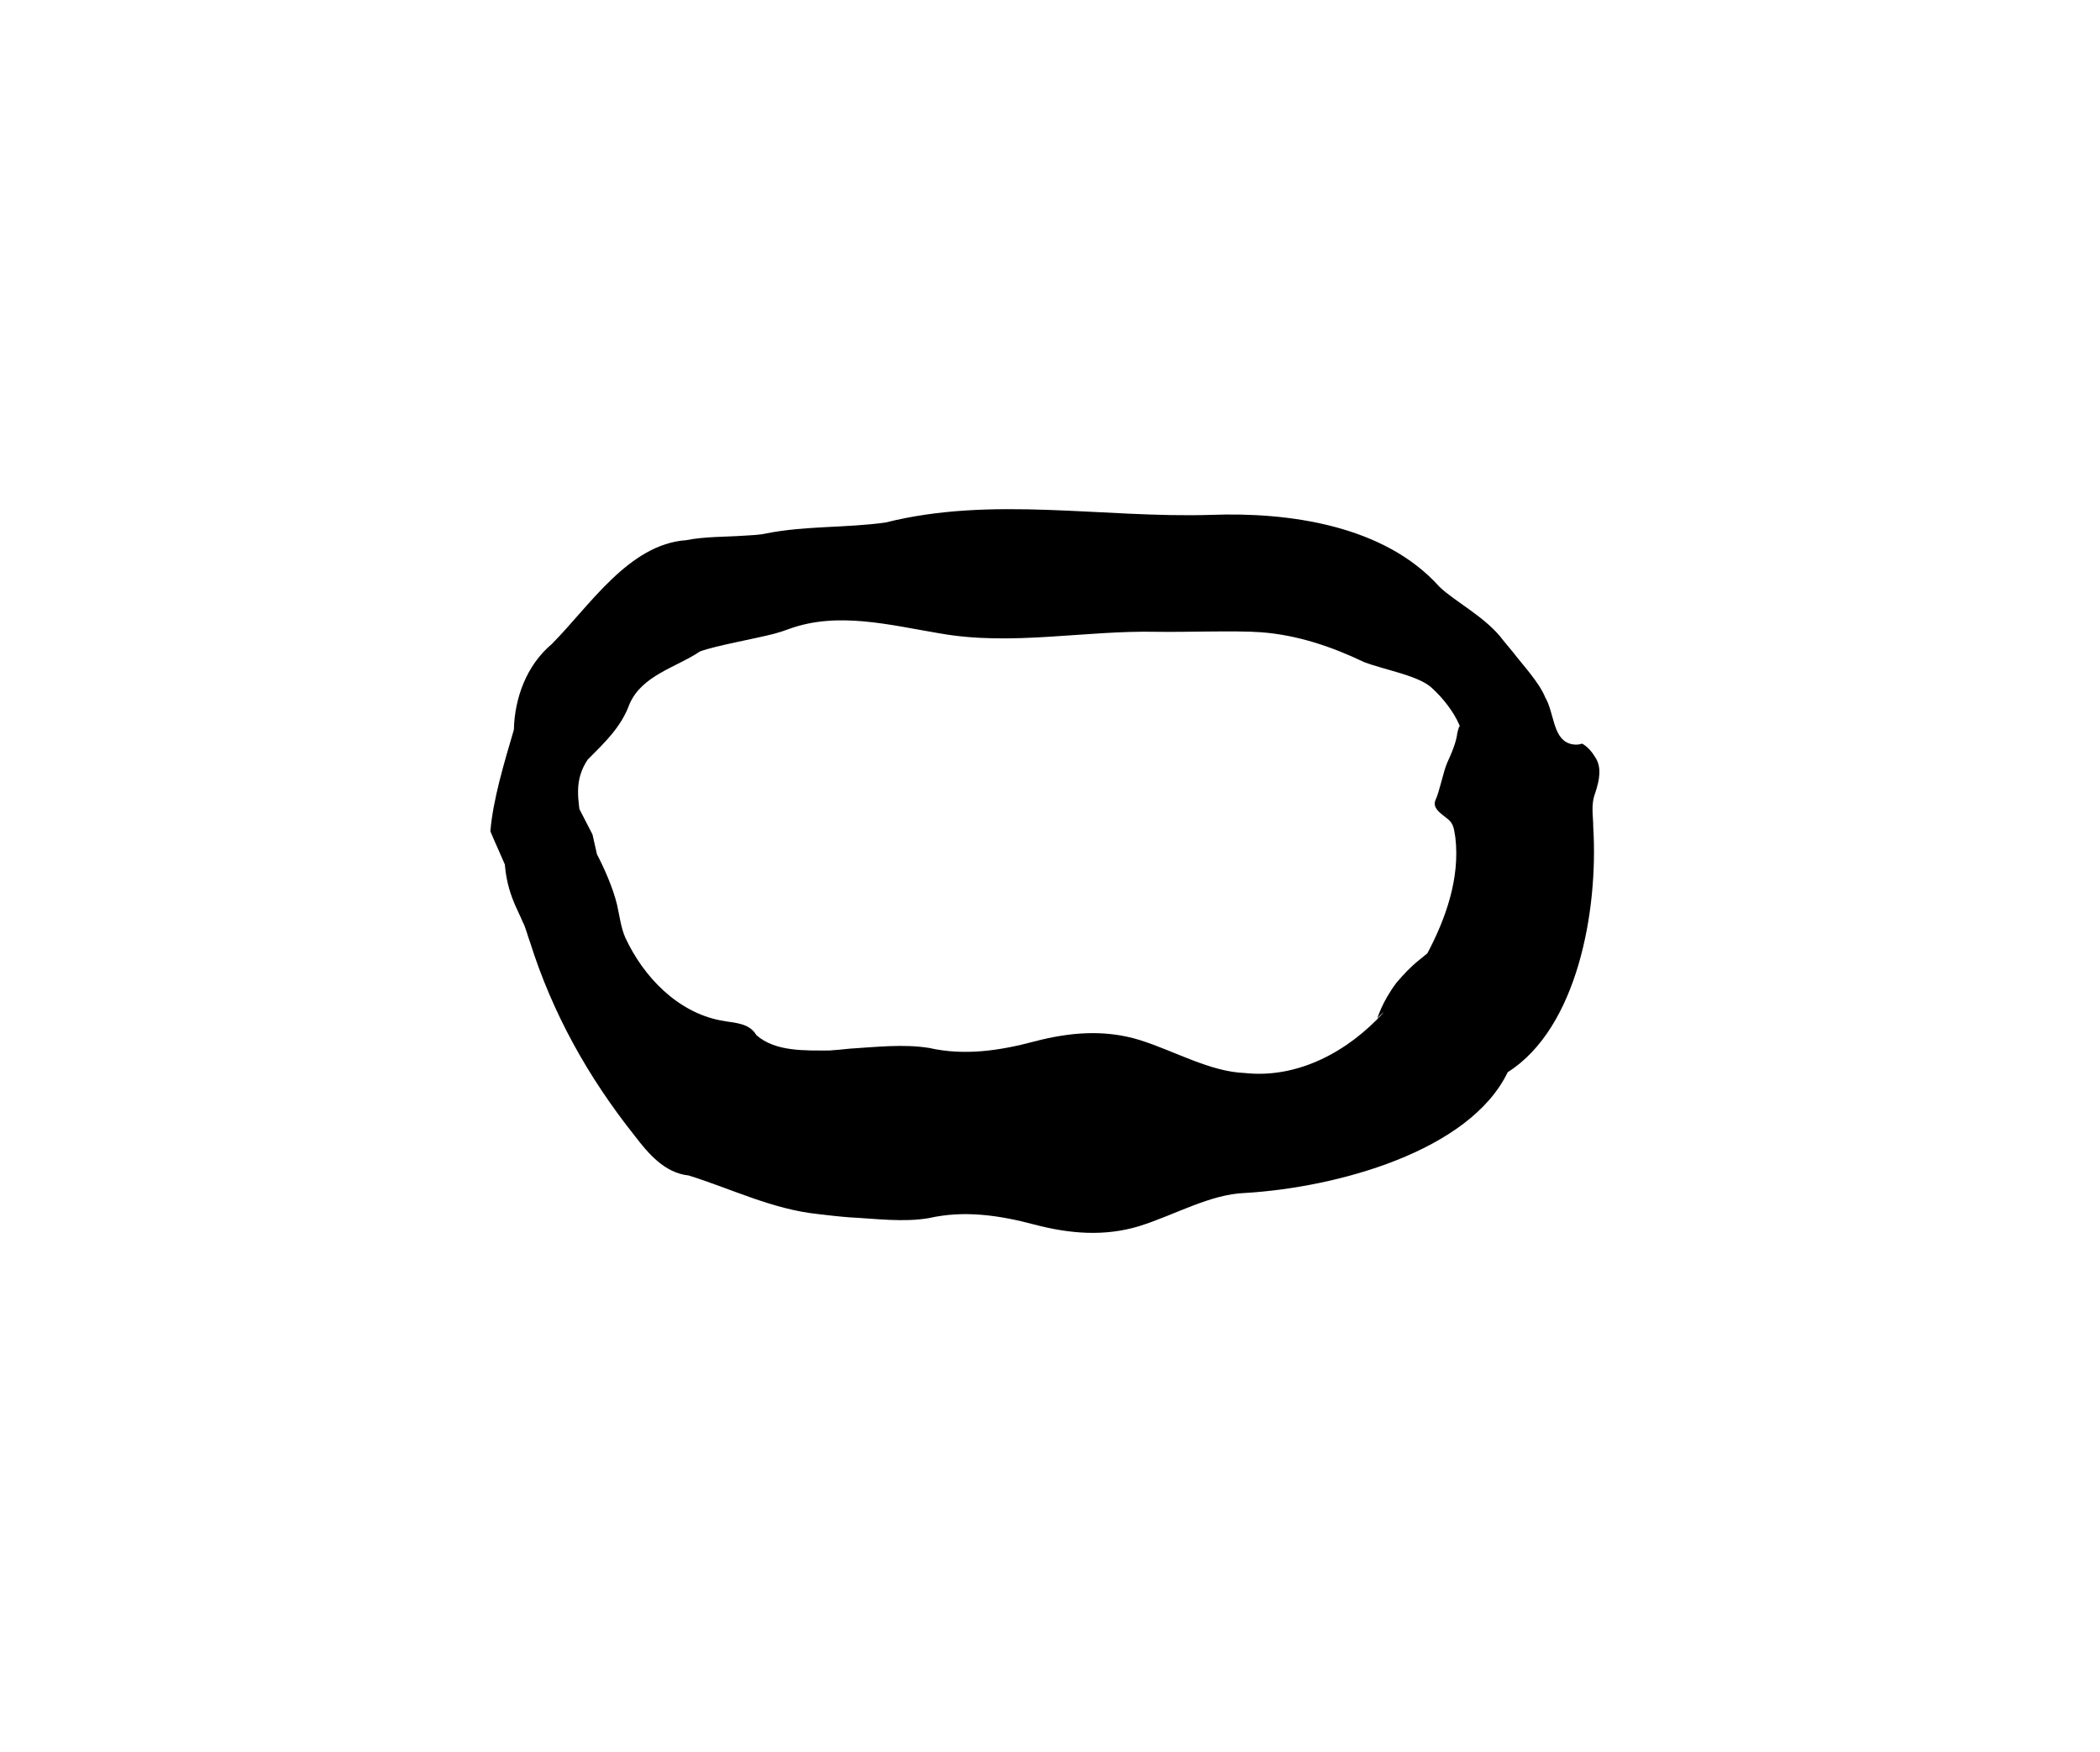
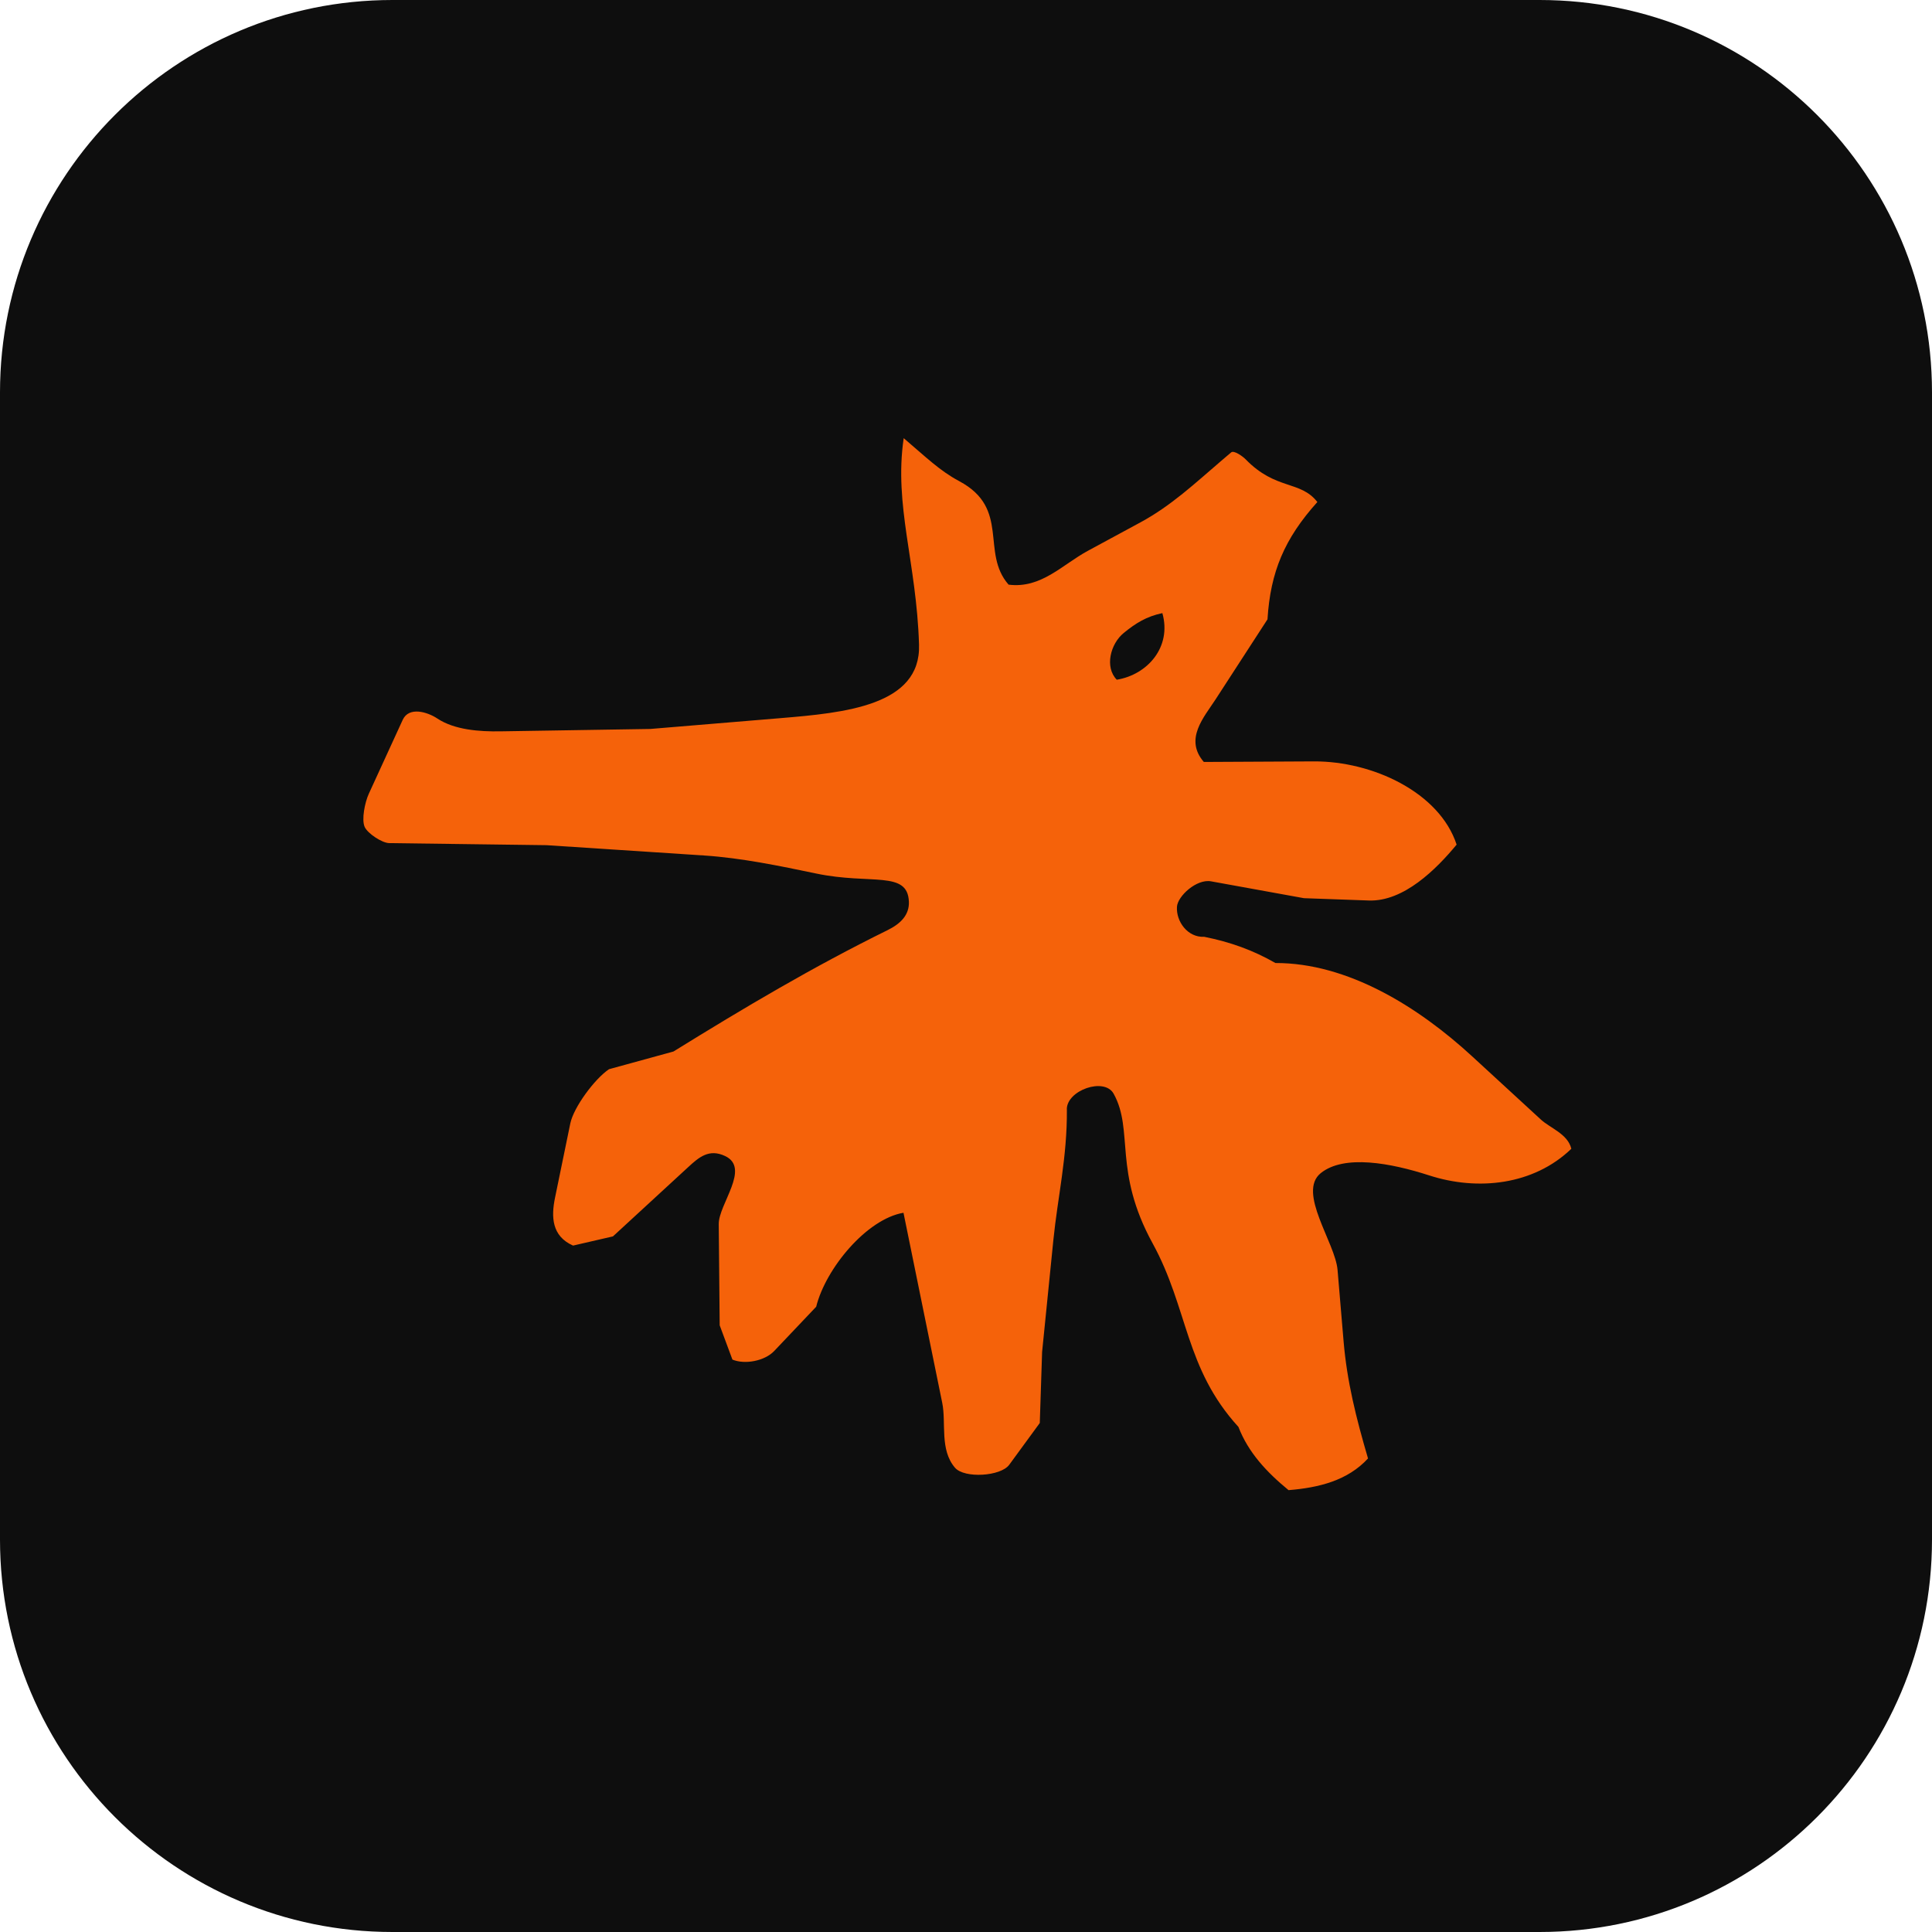
- <svg xmlns="http://www.w3.org/2000/svg" id="a" data-name="Calque 1" viewBox="0 0 107.035 89.308">
-   <path d="M63.464,60.813c-1.79.062-3.58,1.118-5.37,1.681-1.79.553-3.58.4-5.37-.07-1.79-.478-3.58-.736-5.37-.332-1.296.227-2.723.031-4.027-.035-.408-.028-1.234-.116-1.641-.169-2.329-.245-4.396-1.285-6.585-1.967-1.222-.13-2.047-1.103-2.749-2.021-2.402-3.019-4.209-6.284-5.343-9.893-.087-.21-.242-.813-.364-1.001-.22-.594-.932-1.623-.932-3.456,0,0,.227,1.008.227,1.008-.16-.401-.787-1.79-.946-2.18.13-1.613.718-3.544,1.197-5.177.039-1.629.652-3.293,1.932-4.369,1.929-1.941,3.921-5.09,6.853-5.296.932-.188,2.019-.165,2.93-.228.33-.025.817-.034,1.135-.114,2.015-.4,4.071-.276,6.092-.558,5.455-1.371,11.062-.218,16.596-.39,3.948-.146,8.822.52,11.638,3.666.775.75,2.397,1.569,3.251,2.731,0-0.0.507.613.507.613.473.624,1.323,1.522,1.635,2.296.455.776.383,2.043,1.214,2.344.227.08.478.082.66.009.272.139.517.435.667.687.358.526.215,1.19.011,1.816-.242.632-.103,1.185-.105,1.765.262,4.265-.821,10.247-4.36,12.483-1.945,4.037-8.711,5.878-13.383,6.157h0ZM63.464,54.7c2.72.287,5.274-1.123,7.053-3.083.047-.046-.065.041-.084.062-.166.138-.237.254-.23.215.036-.06.235-.809.97-1.795.87-1.028,1.343-1.275,1.665-1.581-.034.007-.291.427-.107.118.955-1.793,1.693-3.868,1.447-5.947-.07-.34-.042-.703-.441-.98-.359-.283-.703-.52-.588-.883.241-.519.402-1.469.627-1.977.351-.747.471-1.195.499-1.472.03-.134.06-.221.076-.273.002-.082.092-.02.016-.181-.276-.645-.837-1.348-1.328-1.799-.652-.68-2.401-.949-3.516-1.374-1.657-.794-3.408-1.381-5.242-1.52-1.245-.096-3.923.001-5.319-.023-3.694-.08-7.38.734-11.064.08-2.515-.418-5.188-1.131-7.673-.228-.194.075-.555.193-.753.244-1.046.271-2.999.609-3.797.906-1.203.814-2.953,1.207-3.59,2.684-.431,1.177-1.251,1.946-2.134,2.833-.699,1.06-.497,1.976-.308,3.288 0,0-.221-.985-.221-.985l.777,1.51.227,1.009c.32.604.805,1.663,1.021,2.558.126.546.198,1.181.426,1.695.926,1.993,2.647,3.784,4.842,4.214.737.146,1.45.105,1.839.754.97.854,2.502.78,3.731.781.254-.014.787-.069,1.043-.095,1.309-.082,2.729-.245,4.027-.035,1.79.404,3.58.146,5.37-.332,1.79-.469,3.58-.623,5.37-.07,1.79.563,3.58,1.619,5.37,1.681h0Z" />
+ <svg xmlns="http://www.w3.org/2000/svg" viewBox="0 0 64 64">
+   <rect width="64" height="64" rx="13" fill="#0E0E0E" />
+   <g transform="translate(32.0 32.0) scale(1.1628) translate(-100.100 -61.100)" fill="#F5620A">
+     <path d="M102.974,65.185c.01,1.365-.261,2.491-.385,3.721l-.321,3.191-.066,2.022-.871,1.191c-.241.33-1.277.394-1.544.084-.443-.515-.247-1.276-.364-1.848l-1.104-5.416c-1.046.176-2.216,1.585-2.487,2.677l-1.195,1.26c-.272.287-.836.393-1.191.246l-.363-.977-.027-2.883c-.005-.566.911-1.593.184-1.938-.46-.218-.747.031-1.06.32l-2.138,1.968-1.136.262c-.607-.269-.627-.815-.514-1.364l.435-2.115c.095-.462.695-1.272,1.103-1.546l1.836-.504c2.025-1.253,3.97-2.409,6.101-3.458.379-.187.621-.438.606-.811-.036-.897-1.081-.476-2.639-.801-1.035-.216-2.129-.444-3.192-.514l-4.49-.294-4.485-.059c-.203-.003-.613-.275-.697-.459-.095-.21.004-.7.117-.947l.966-2.106c.177-.385.703-.226.987-.037.487.323,1.194.375,1.796.365l4.272-.068,3.705-.308c1.819-.151,4.002-.353,3.949-2.09-.071-2.356-.719-3.964-.437-5.886.634.538,1.021.925,1.583,1.225,1.464.782.602,2.03,1.405,2.948.929.118,1.53-.57,2.257-.963l1.506-.815c.871-.472,1.548-1.11,2.3-1.753l.278-.237c.08-.068.334.116.413.198.865.888,1.557.593,2.043,1.216-.938,1.042-1.338,1.995-1.421,3.342l-1.478,2.279c-.333.513-.898,1.131-.336,1.784l3.139-.016c1.662-.008,3.575.879,4.063,2.371-.583.706-1.51,1.628-2.502,1.592l-1.847-.066-2.647-.48c-.413-.075-.95.421-.971.723-.028.416.302.882.776.857.743.149,1.392.381,2.029.747,2.059-.005,4.068,1.246,5.598,2.653l1.966,1.808c.262.241.766.409.866.831-1.074,1.035-2.663,1.207-4.048.759-1.096-.354-2.423-.603-3.091-.065-.676.546.414,1.979.479,2.757l.172,2.034c.096,1.138.354,2.175.696,3.337-.581.631-1.399.833-2.264.903-.632-.52-1.147-1.075-1.428-1.801-1.53-1.678-1.423-3.364-2.444-5.229-1.131-2.065-.529-3.209-1.11-4.262-.264-.479-1.339-.1-1.335.445ZM104.396,52.944c.873-.142,1.571-.931,1.298-1.897-.455.096-.758.286-1.1.565-.379.308-.55.974-.199,1.332Z" />
+   </g>
</svg>
